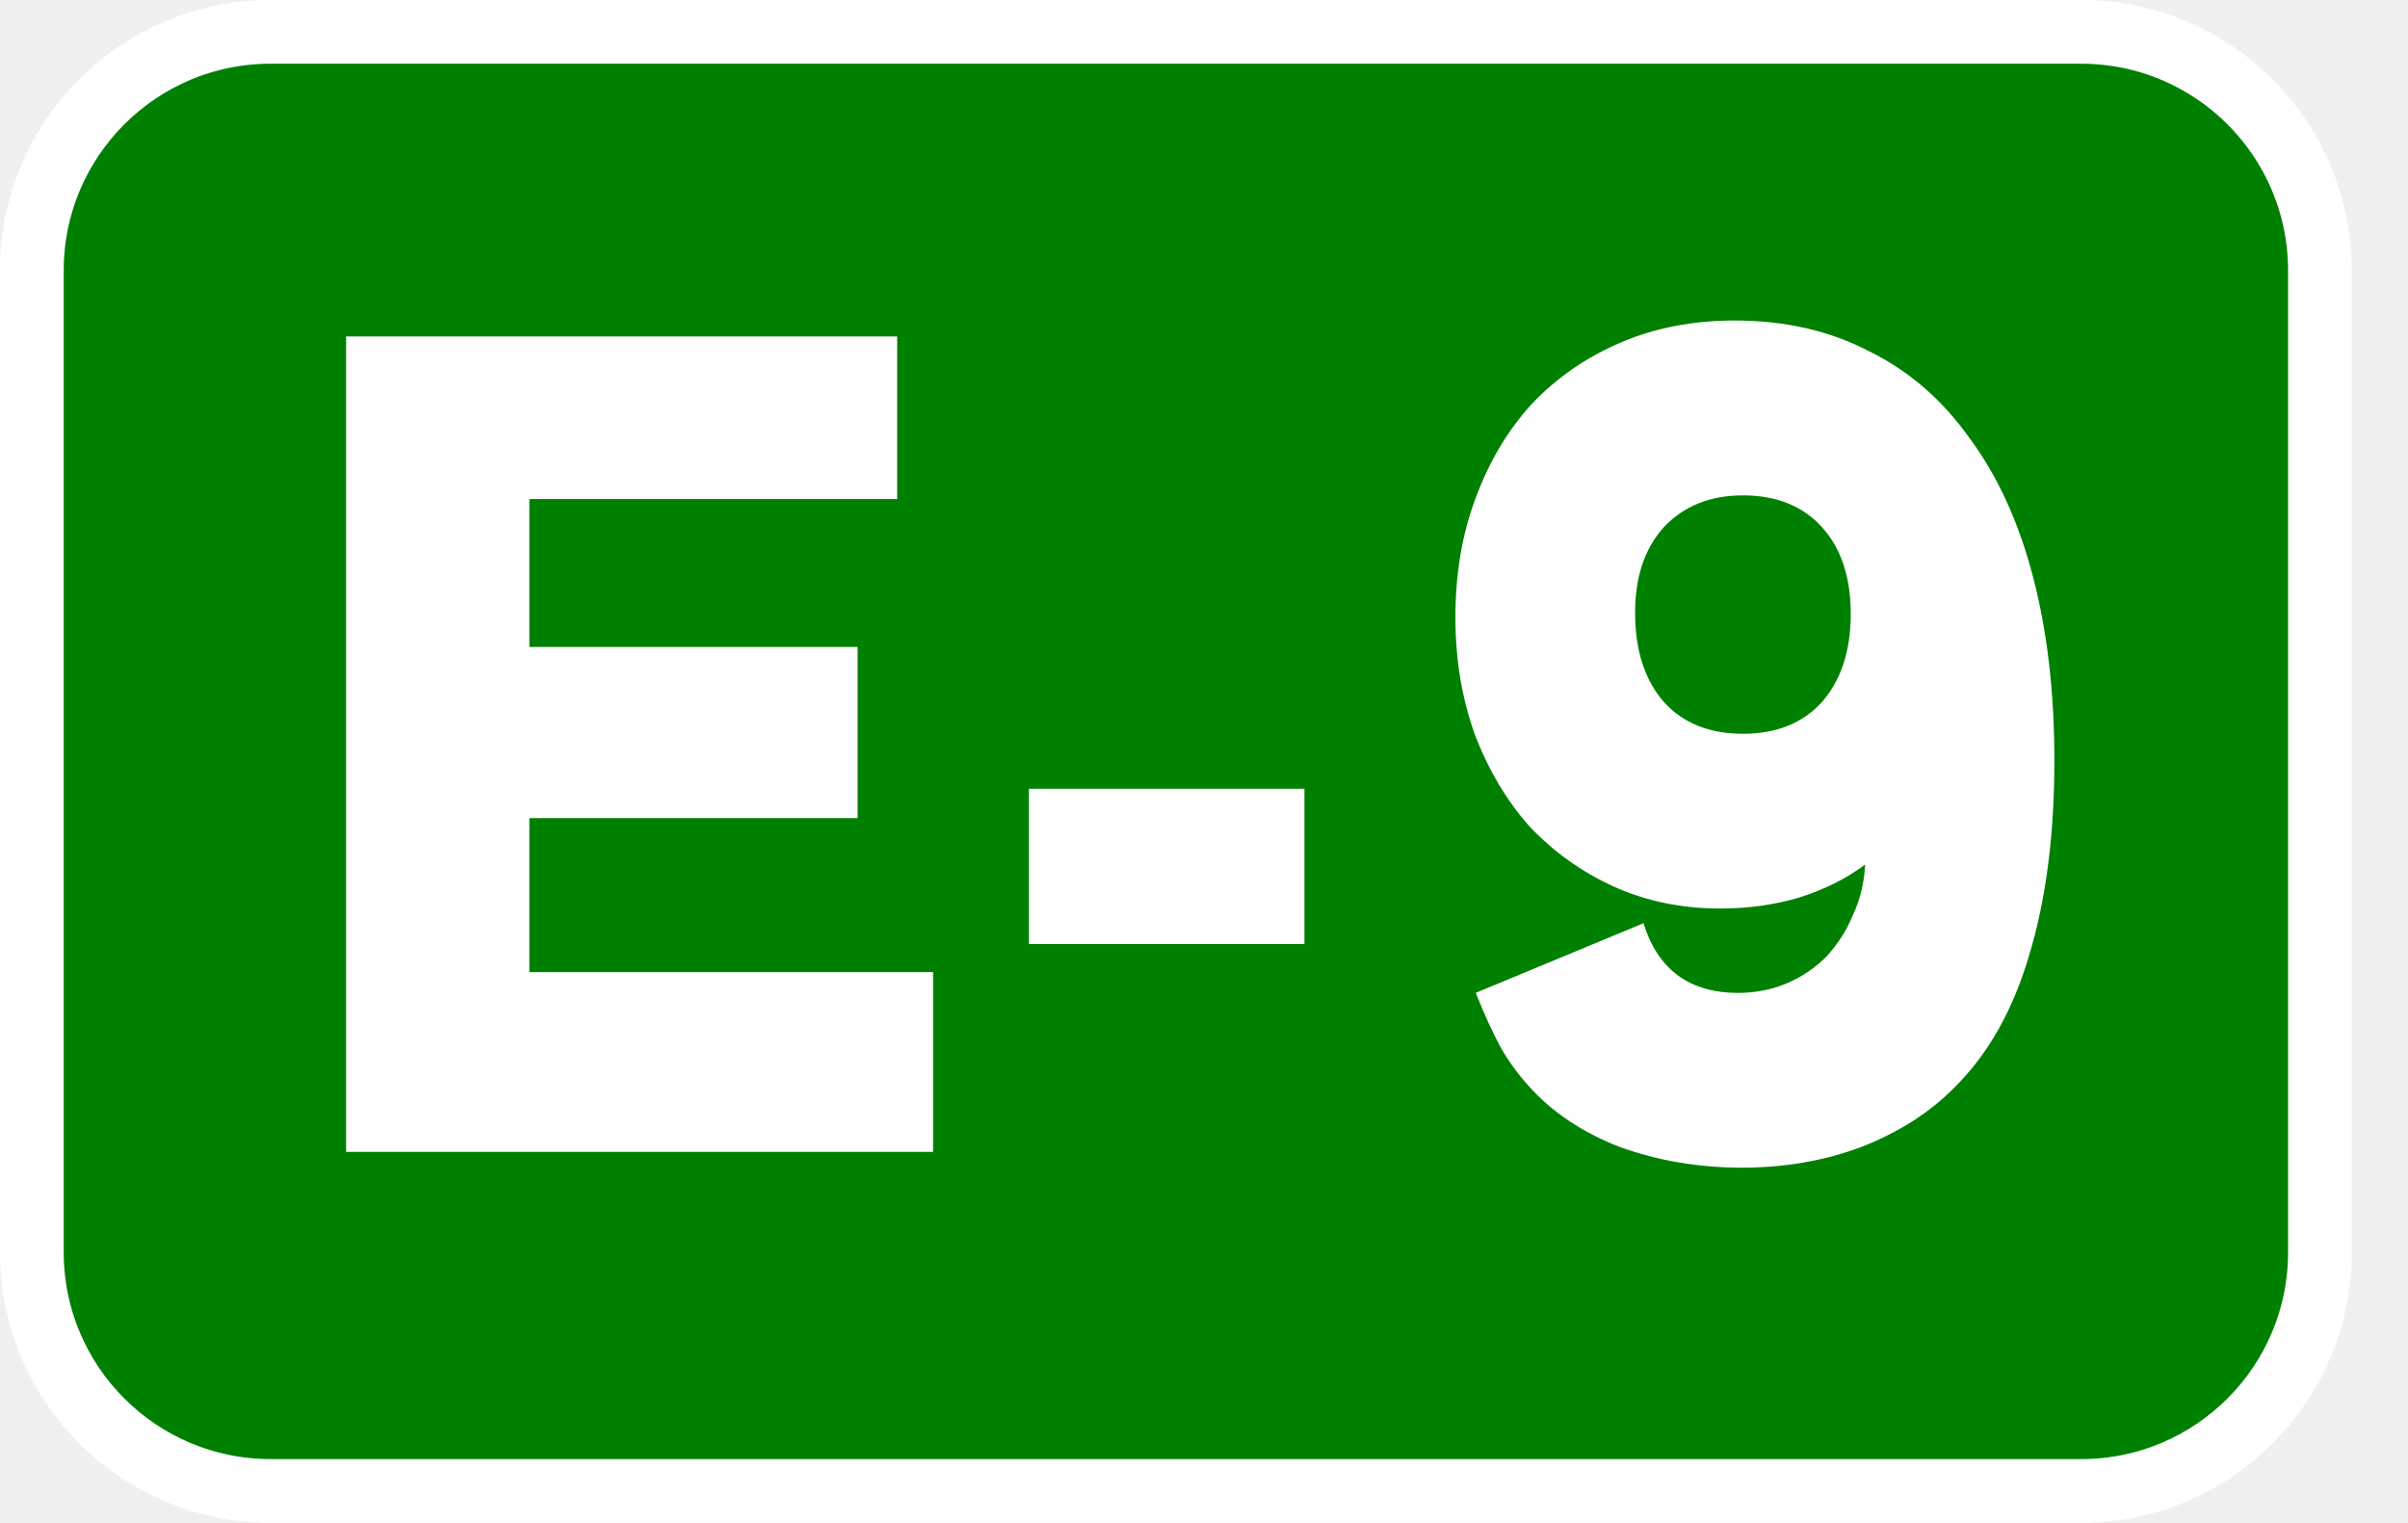
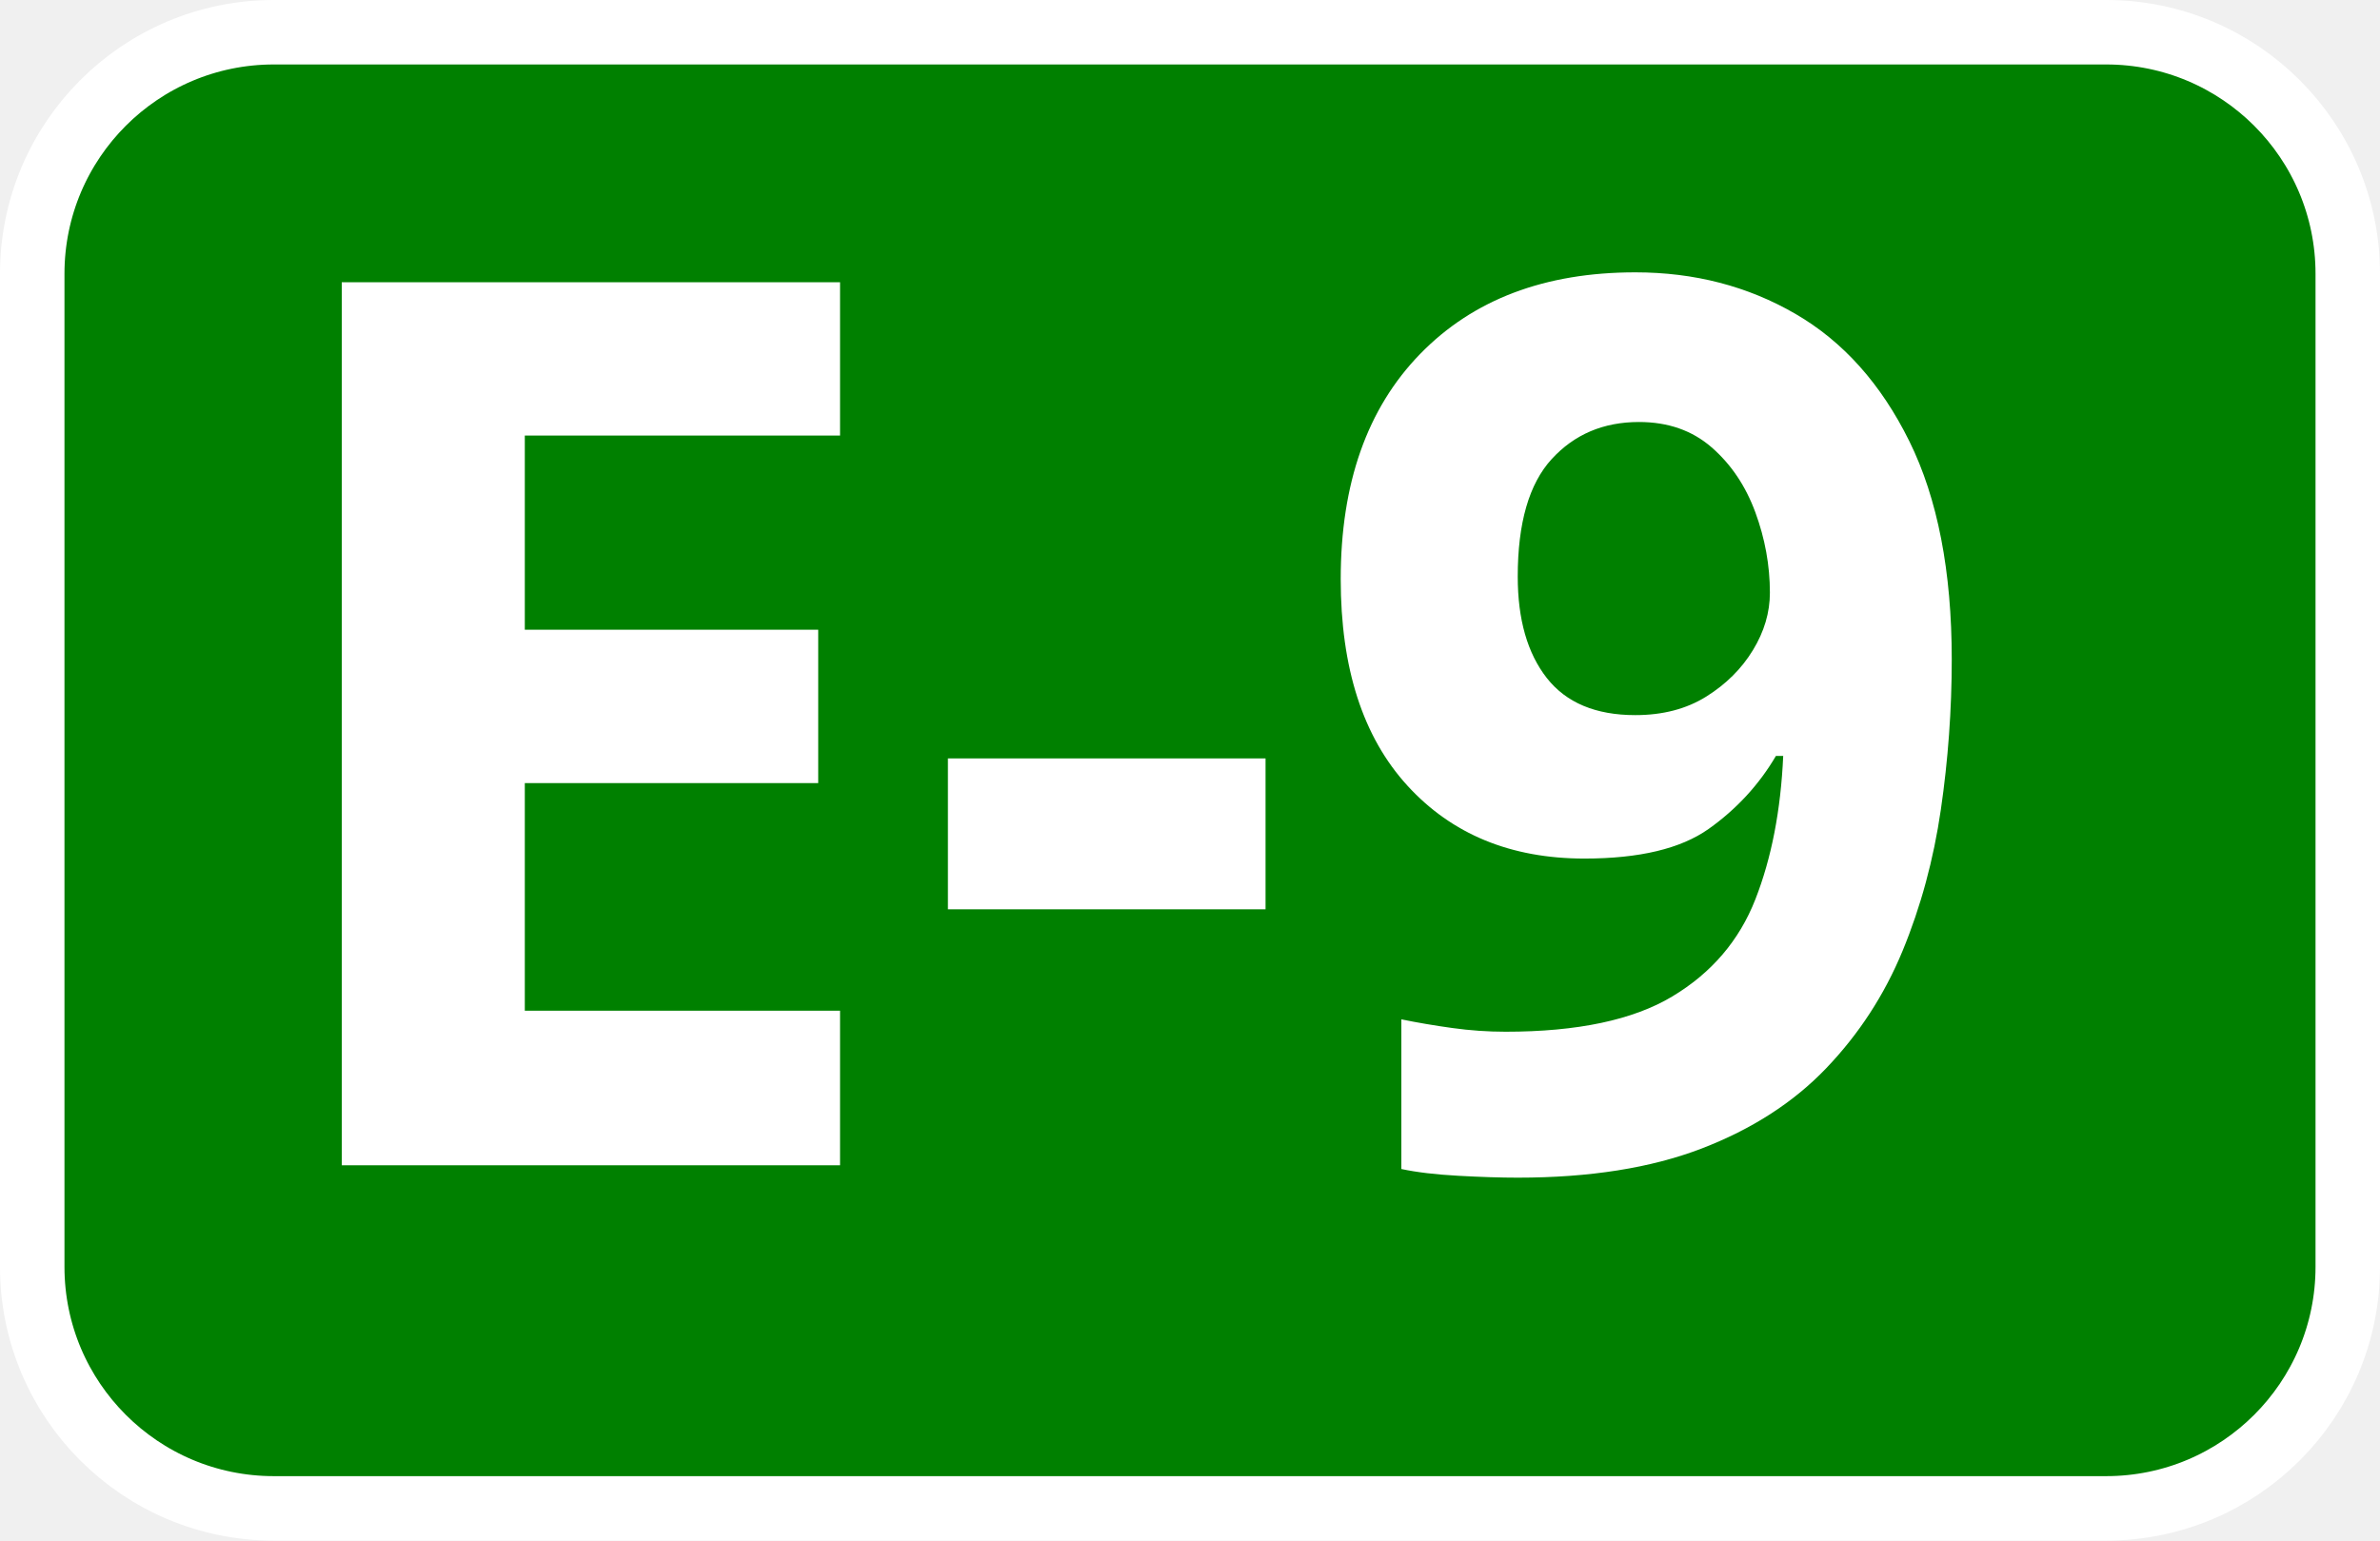
- <svg xmlns="http://www.w3.org/2000/svg" width="100" height="63.232" id="svg3272" version="1.1">
+ <svg xmlns="http://www.w3.org/2000/svg" width="738.304" height="478" id="svg3272" version="1.1">
  <defs id="defs3274" />
-   <g id="layer1" transform="translate(244.4286,-919.5591)" style="display:inline">
+   <g id="layer1" transform="translate(244.4286,-504.7908)" style="display:inline">
    <g id="layer12">
-       <rect style="fill:#008000;stroke:#ffffff;stroke-width:2.646;stroke-linecap:round;stroke-linejoin:round;stroke-miterlimit:3.864;stroke-dasharray:none" id="rect9789" width="95.02" height="60.586" x="-243.106" y="920.882" ry="9.915" rx="9.915" />
+       <rect style="fill:#008000;stroke:#ffffff;stroke-width:20;stroke-linecap:round;stroke-linejoin:round;stroke-miterlimit:3.864;stroke-dasharray:none" id="rect9789" width="718.304" height="458" x="-234.429" y="514.791" ry="74.953" rx="74.953" />
    </g>
  </g>
-   <g id="layer2" style="display:inline" transform="translate(10.00001,-404.7684)">
-     <path style="font-weight:bold;font-size:50.253px;line-height:29.445px;font-family:TrafficTypeW01-SpainD;-inkscape-font-specification:'TrafficTypeW01-SpainD Bold';letter-spacing:0px;word-spacing:0px;fill:#ffffff;stroke-width:0.132px" d="m 27.533,421.226 h -15.428 v 6.081 h 13.769 v 7.035 H 12.105 v 6.332 h 16.935 v 7.387 H 4.417 V 414.542 H 27.533 Z M 44.619,439.518 H 33.061 v -6.382 H 44.619 Z m 18.393,-18.443 q -2.06,0 -3.317,1.307 -1.206,1.307 -1.206,3.518 0,2.312 1.206,3.668 1.206,1.307 3.317,1.307 2.111,0 3.317,-1.307 1.206,-1.357 1.206,-3.618 0,-2.261 -1.206,-3.568 -1.206,-1.307 -3.317,-1.307 z m -4.171,17.588 q 0.905,2.864 3.97,2.864 1.106,0 2.06,-0.402 0.955,-0.402 1.658,-1.106 0.704,-0.754 1.106,-1.709 0.452,-0.955 0.503,-2.06 -1.156,0.854 -2.764,1.357 -1.558,0.452 -3.317,0.452 -2.412,0 -4.472,-0.905 -2.01,-0.905 -3.518,-2.462 -1.457,-1.608 -2.312,-3.819 -0.804,-2.211 -0.804,-4.774 0,-2.714 0.854,-4.925 0.854,-2.261 2.362,-3.869 1.558,-1.608 3.719,-2.513 2.161,-0.905 4.774,-0.905 3.166,0 5.628,1.256 2.513,1.206 4.221,3.568 1.759,2.312 2.663,5.679 0.905,3.367 0.905,7.588 0,4.573 -1.055,7.99 -1.005,3.367 -3.116,5.427 -1.558,1.558 -3.92,2.462 -2.312,0.854 -5.025,0.854 -2.714,0 -5.126,-0.854 -2.362,-0.905 -3.819,-2.513 -0.653,-0.704 -1.156,-1.558 -0.503,-0.905 -1.055,-2.261 z" id="text850" transform="scale(0.9899786,1.010123)" aria-label="E-9" />
+   <g id="layer2" style="display:inline" transform="translate(10.00001,9.99998)">
+     <text xml:space="preserve" style="font-size:379.886px;line-height:222.59px;font-family:'Andale Mono IPA';-inkscape-font-specification:'Andale Mono IPA';letter-spacing:0px;word-spacing:0px;fill:none;stroke:#000000;stroke-width:1px;stroke-linecap:butt;stroke-linejoin:miter;stroke-opacity:1" x="62.799" y="348.036" id="text850" transform="scale(0.9899786,1.010123)">
+       <tspan id="tspan848" x="62.799" y="348.036" style="font-style:normal;font-variant:normal;font-weight:bold;font-stretch:normal;font-family:TrafficTypeW01-SpainD;-inkscape-font-specification:'TrafficTypeW01-SpainD Bold';fill:#ffffff;stroke:none;stroke-width:1px">E-9</tspan>
+     </text>
  </g>
</svg>
